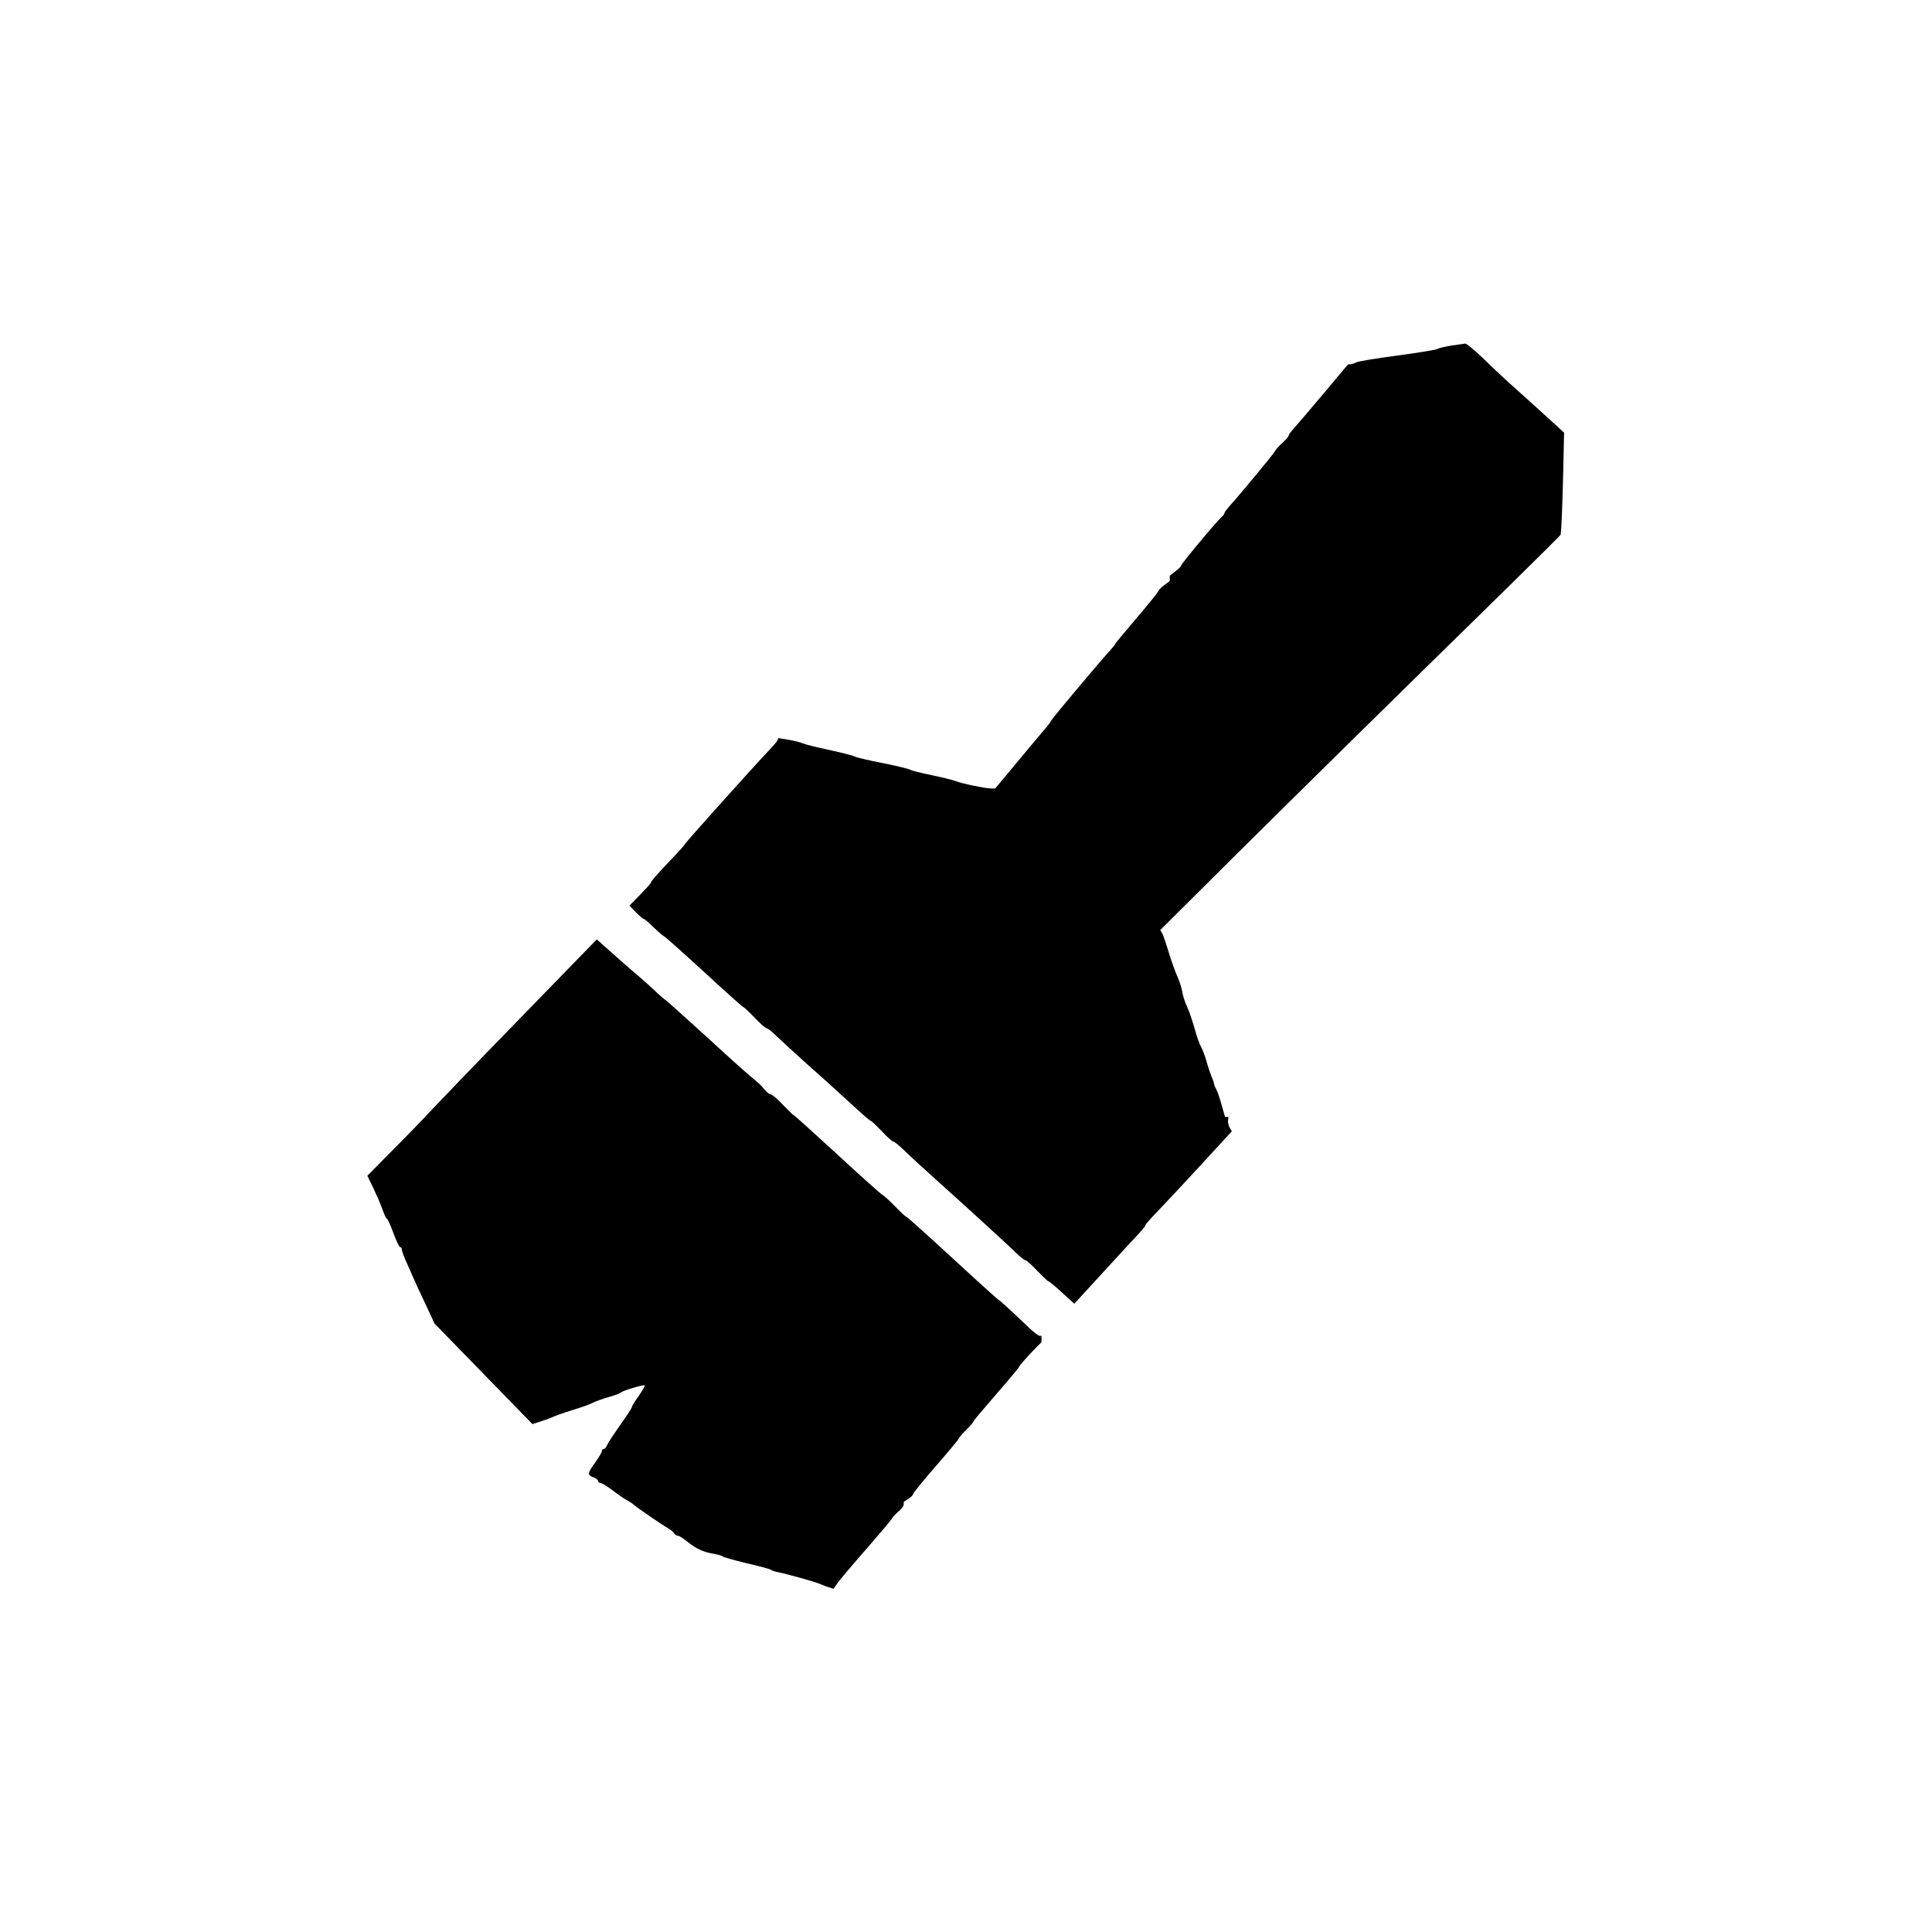
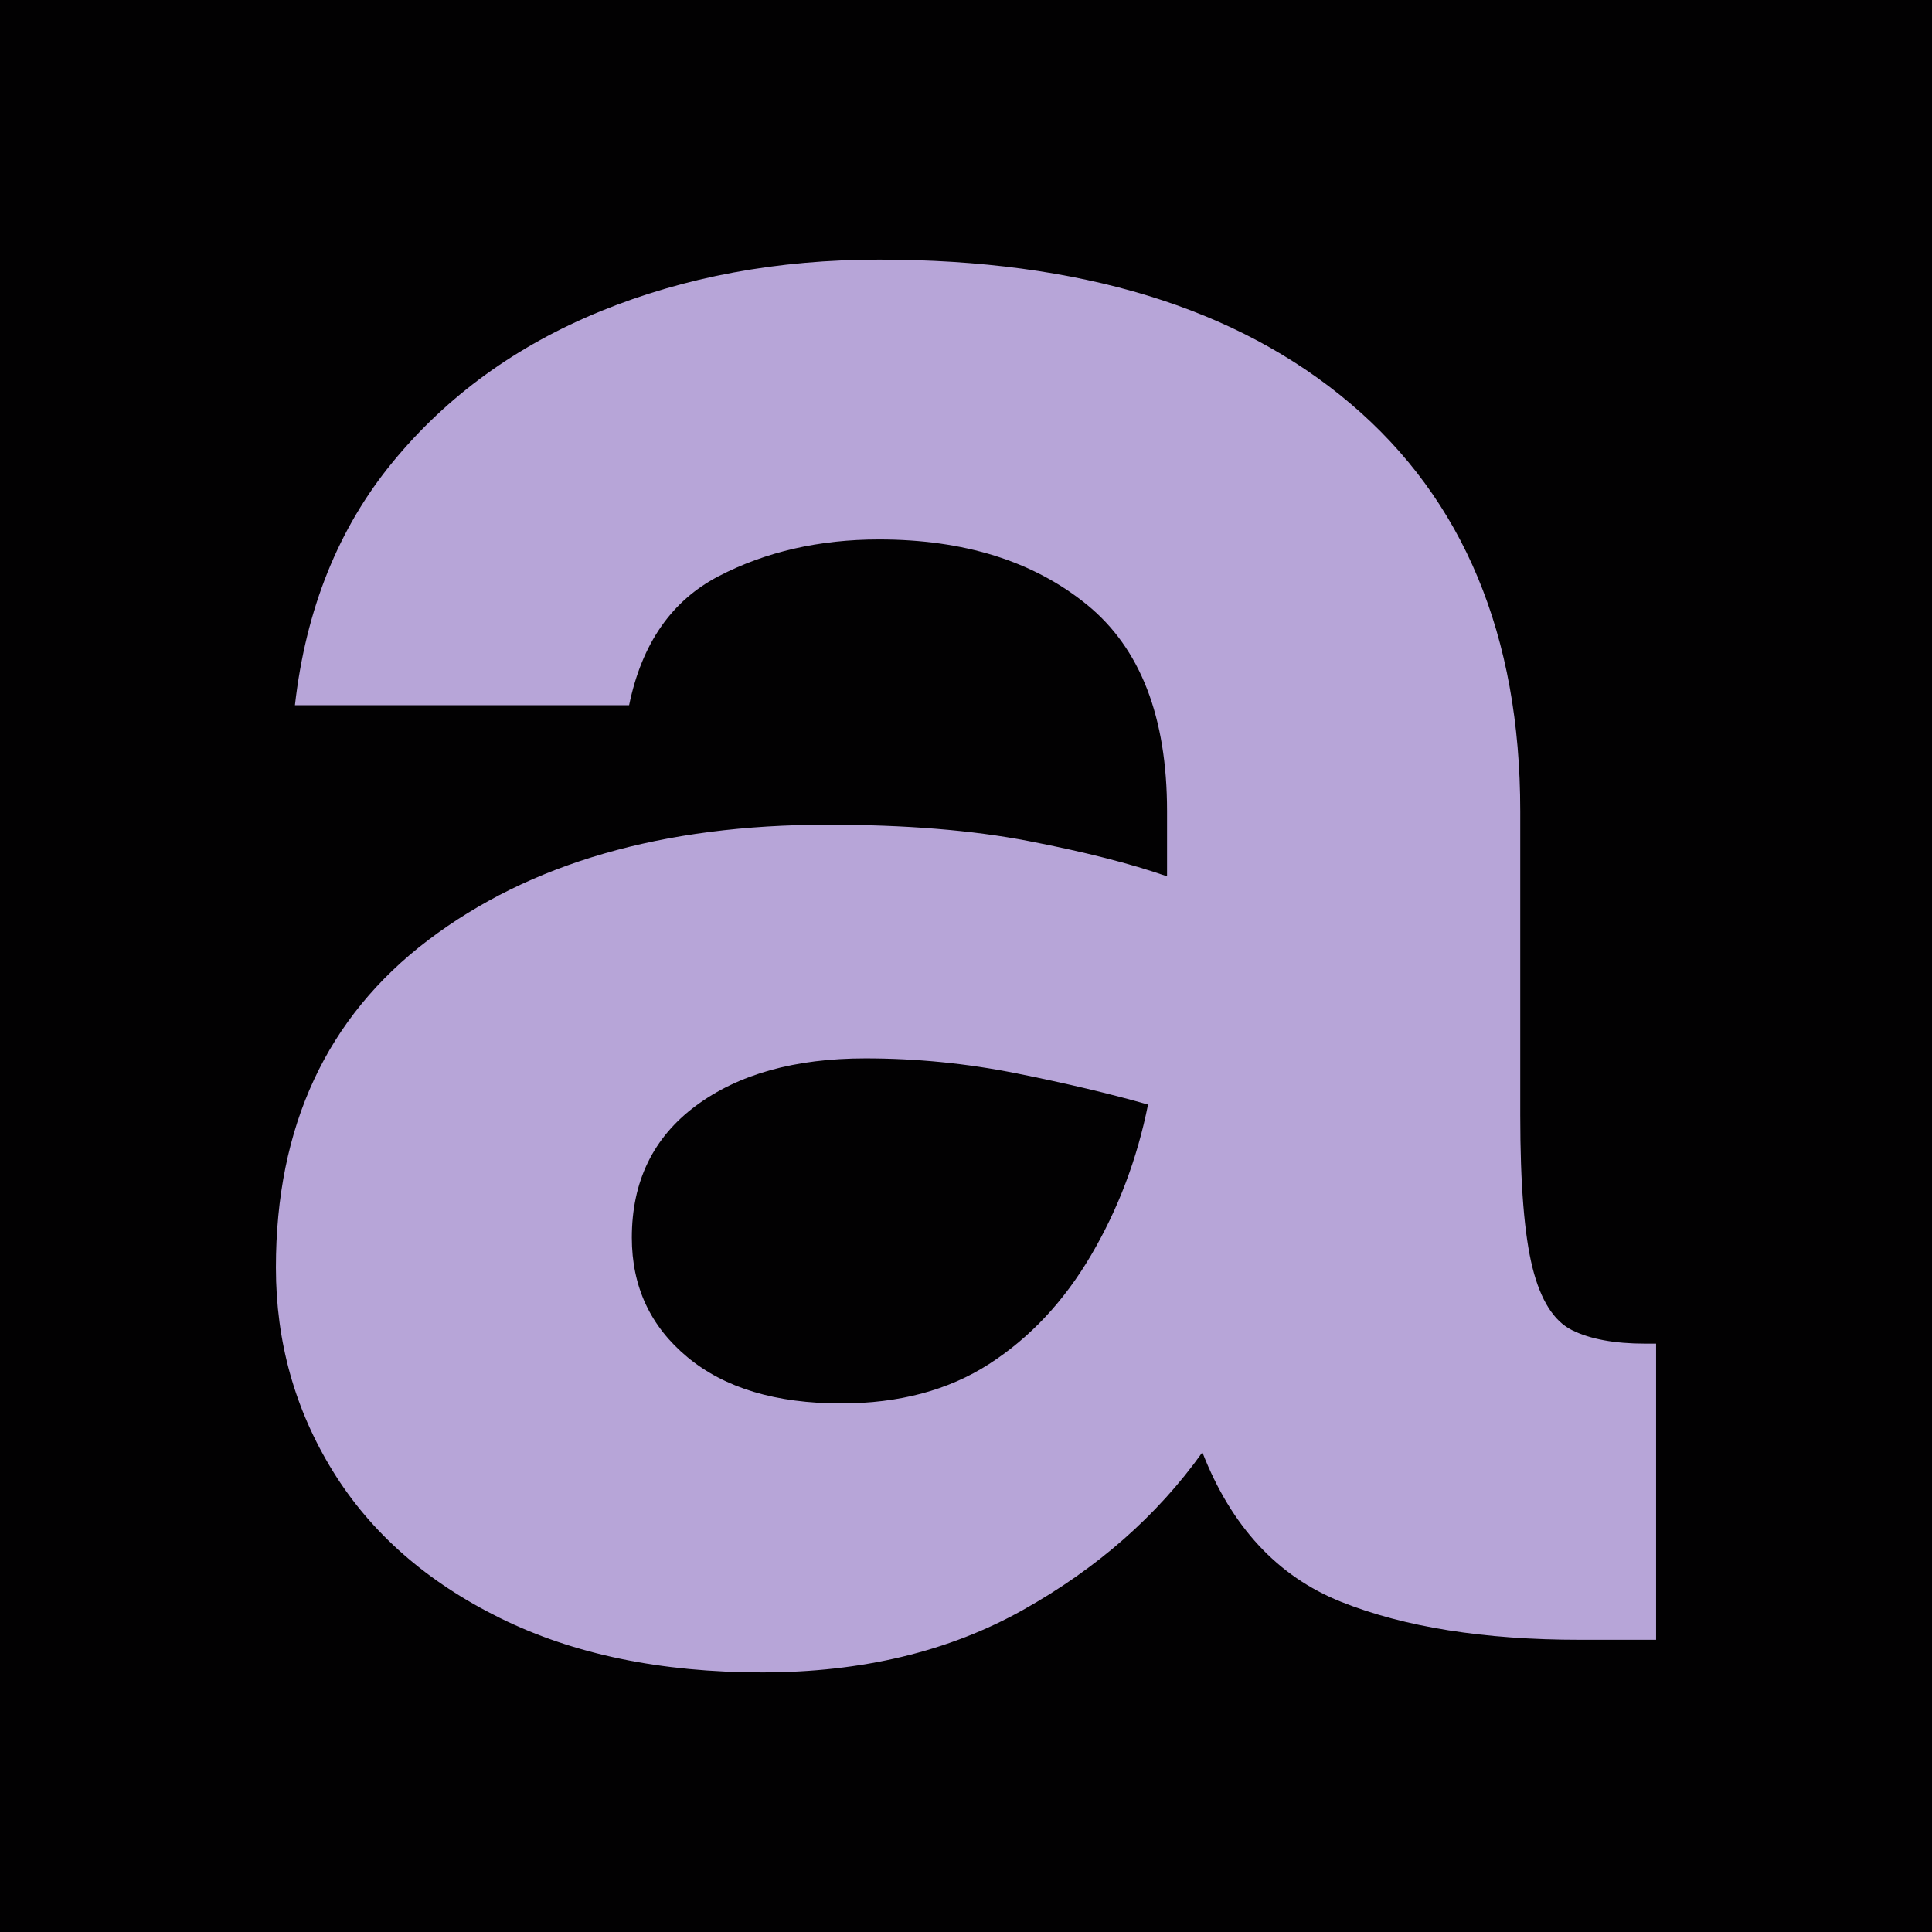
- <svg xmlns="http://www.w3.org/2000/svg" version="1.0" width="1024pt" height="1024pt" viewBox="0 0 1024 1024" preserveAspectRatio="xMidYMid meet">
-   <g transform="translate(0,1024) scale(0.1,-0.1)" fill="#000000" stroke="none">
-     <path d="M7690 8408 c-36 -6 -67 -14 -70 -17 -3 -4 -97 -20 -210 -35 -113 -15 -213 -31 -222 -37 -10 -5 -23 -9 -30 -10 l-13 0 -135 -161 c-74 -88 -145 -171 -157 -184 -13 -14 -23 -29 -23 -33 0 -5 -15 -22 -33 -38 -18 -16 -36 -36 -39 -44 -6 -13 -189 -234 -242 -292 -14 -16 -26 -32 -26 -36 0 -5 -7 -14 -15 -21 -25 -21 -215 -249 -215 -258 0 -4 -13 -18 -30 -30 l-30 -23 0 -14 0 -14 -30 -23 c-16 -12 -30 -26 -30 -30 0 -5 -52 -69 -115 -143 -63 -74 -115 -136 -115 -139 0 -3 -12 -17 -26 -33 -55 -60 -306 -359 -311 -370 -3 -7 -16 -25 -29 -40 -41 -48 -106 -126 -189 -226 l-80 -96 -21 0 c-26 -1 -162 27 -189 39 -11 5 -67 19 -125 31 -58 12 -109 25 -115 29 -5 4 -70 20 -144 35 -73 14 -141 30 -150 35 -9 5 -70 21 -136 35 -66 14 -129 30 -140 35 -11 5 -45 14 -75 19 l-55 9 -4 -11 c-2 -6 -23 -31 -47 -56 -81 -85 -444 -490 -444 -495 0 -3 -27 -34 -60 -68 -92 -97 -120 -129 -120 -136 0 -4 -26 -32 -57 -64 l-57 -58 34 -35 c19 -19 37 -35 41 -35 4 0 28 -20 53 -45 26 -25 49 -45 52 -45 5 0 119 -102 320 -287 56 -51 104 -93 107 -93 3 0 29 -25 58 -55 28 -30 57 -55 62 -55 6 0 29 -18 51 -40 23 -22 97 -90 166 -152 69 -61 171 -153 226 -204 56 -52 104 -94 108 -94 4 0 30 -25 59 -55 28 -30 55 -55 61 -55 5 0 30 -20 55 -44 25 -25 100 -93 166 -153 186 -167 386 -350 430 -393 22 -22 45 -40 51 -40 5 0 33 -25 61 -55 29 -30 55 -55 58 -55 4 0 37 -27 73 -60 l66 -60 12 13 c6 6 71 77 144 157 73 80 152 166 176 191 24 25 44 49 44 54 0 4 27 35 60 69 33 34 136 144 229 245 l170 185 -12 20 c-6 12 -10 29 -8 39 l2 17 -9 0 -9 0 -18 63 c-9 34 -22 71 -28 82 -6 11 -12 25 -12 30 -1 6 -6 22 -13 37 -6 15 -19 53 -28 85 -9 32 -23 67 -30 78 -6 11 -22 54 -33 96 -12 41 -29 93 -40 115 -10 21 -22 57 -25 79 -4 22 -16 58 -26 80 -10 22 -28 72 -40 110 -12 39 -24 77 -27 85 -4 8 -7 17 -7 20 -1 3 -5 11 -9 18 l-8 12 385 383 c386 383 869 858 1431 1408 165 162 303 299 306 304 4 6 9 130 13 276 l6 266 -113 103 c-61 56 -143 129 -181 163 -37 34 -102 95 -143 135 -41 39 -80 71 -86 71 -7 -1 -41 -6 -77 -11z" />
-     <path d="M2744 4830 c-231 -237 -441 -456 -469 -486 -27 -30 -112 -118 -189 -195 l-139 -141 18 -37 c10 -20 19 -38 20 -41 0 -3 6 -14 11 -25 6 -11 19 -44 30 -72 10 -29 21 -53 25 -53 3 0 19 -34 34 -75 15 -41 31 -75 36 -75 5 0 9 -6 9 -14 0 -7 12 -40 27 -72 15 -33 27 -61 28 -64 3 -8 53 -117 88 -190 l30 -65 260 -267 259 -266 47 15 c25 8 54 19 64 24 10 5 55 21 100 35 45 13 93 31 107 38 14 8 52 21 85 31 33 9 62 20 65 24 7 9 121 44 127 38 2 -3 -12 -27 -31 -55 -20 -27 -36 -53 -36 -58 0 -5 -27 -47 -61 -94 -33 -47 -65 -95 -70 -107 -5 -13 -13 -23 -19 -23 -5 0 -10 -5 -10 -11 0 -7 -16 -34 -35 -60 -42 -58 -43 -67 -10 -79 14 -5 25 -14 25 -20 0 -5 6 -10 13 -10 6 0 35 -18 64 -39 28 -22 62 -45 75 -52 12 -6 30 -18 38 -25 14 -14 153 -108 188 -129 9 -5 21 -16 25 -22 4 -7 13 -13 20 -13 7 0 28 -13 47 -29 48 -39 87 -57 140 -66 25 -4 47 -11 50 -14 3 -4 59 -20 125 -36 66 -15 125 -31 130 -35 6 -4 21 -10 35 -12 58 -12 197 -51 225 -63 17 -7 40 -16 52 -19 l21 -7 23 33 c13 18 83 101 156 184 73 84 133 155 133 159 0 3 14 18 30 32 17 13 30 31 30 39 l0 14 25 16 c14 9 25 21 25 26 0 5 54 71 120 147 66 76 120 141 120 144 0 4 18 25 40 47 22 22 40 43 40 47 0 3 54 67 120 143 66 76 120 141 120 143 0 6 44 56 90 103 l30 30 0 17 0 17 -10 0 c-6 0 -30 18 -53 40 -117 111 -160 150 -164 150 -2 0 -112 99 -243 220 -131 121 -242 220 -245 220 -4 0 -29 23 -57 52 -28 29 -58 57 -68 63 -10 5 -120 103 -244 218 -124 114 -227 207 -230 207 -3 0 -28 25 -57 55 -28 30 -58 55 -65 55 -7 0 -22 12 -34 28 -11 15 -36 38 -54 52 -19 14 -131 114 -249 223 -119 108 -218 197 -220 197 -2 0 -27 21 -55 48 -28 26 -70 64 -94 84 -41 34 -131 114 -189 166 l-26 23 -419 -431z" />
-   </g>
+ <svg xmlns="http://www.w3.org/2000/svg" viewBox="0 0 512 512" role="img" aria-labelledby="title desc">
+   <rect width="512" height="512" fill="#020102" />
+   <path fill="#B7A5D8" transform="translate(50.08 434.56) scale(.72 -.72)" d="M211 -12Q155 -12 114.5 8Q74 28 53 62Q32 96 32 137Q32 215 88 257.5Q144 300 235 300Q278 300 309 294Q340 288 360 281L360 305Q360 357 330.5 381Q301 405 254 405Q221 405 195 391.5Q169 378 162 344L39 344Q45 397 75 433.5Q105 470 151.5 489Q198 508 254 508Q365 508 427.5 455Q490 402 490 305L490 193Q490 155 494.5 137Q499 119 509 114Q519 109 536 109L540 109L540 0L512 0Q459 0 424 14Q389 28 373 69Q348 34 307 11Q266 -12 211 -12ZM240 87Q272 87 294.5 101.5Q317 116 332 141.5Q347 167 353 197Q332 203 304.5 208.5Q277 214 249 214Q210 214 186.5 196.5Q163 179 163 148Q163 121 183.5 104Q204 87 240 87Z" />
</svg>
